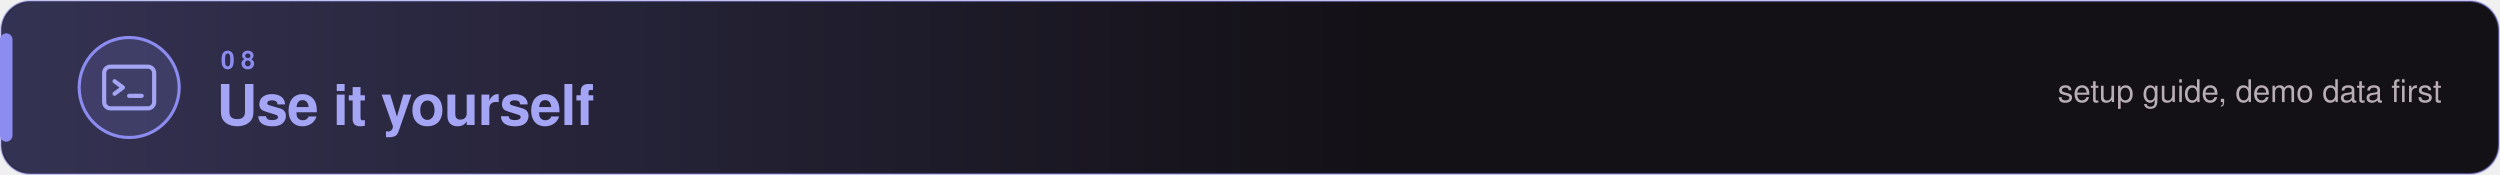
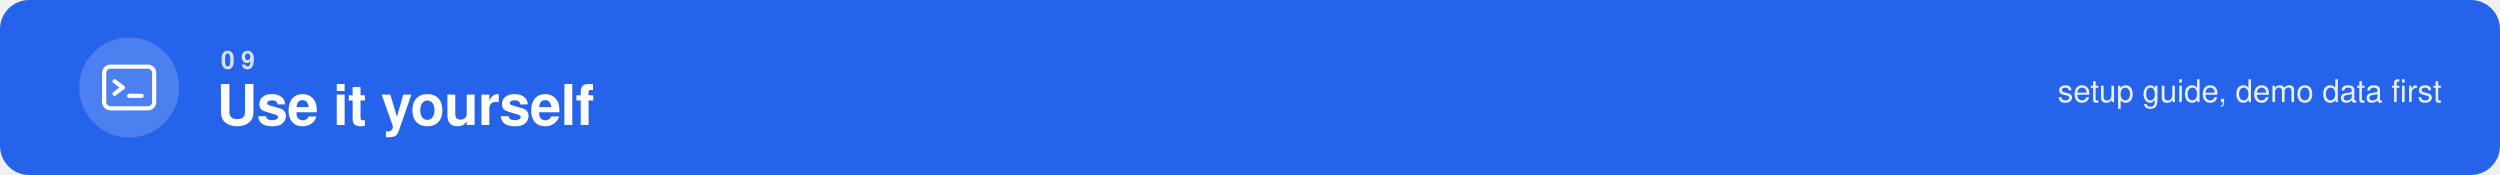
<svg xmlns="http://www.w3.org/2000/svg" width="1200" height="84" viewBox="0 0 1200 84" font-family="Segoe UI, -apple-system, Helvetica, Arial, sans-serif">
-   <defs>
-     <linearGradient id="g" x1="0" x2="1" y1="0" y2="0">
-       <stop offset="0" stop-color="#8b8bf0" stop-opacity=".28" />
-       <stop offset=".55" stop-color="#8b8bf0" stop-opacity="0" />
-     </linearGradient>
-   </defs>
-   <rect x="0.5" y="0.5" width="1199" height="83" rx="14" fill="#131016" stroke="#8b8bf0" stroke-opacity=".45" />
-   <rect x="1" y="1" width="1198" height="82" rx="14" fill="url(#g)" />
-   <rect x="0" y="16" width="6" height="52" rx="3" fill="#8b8bf0" />
-   <circle cx="62" cy="42" r="24" fill="#8b8bf0" fill-opacity=".16" stroke="#8b8bf0" stroke-width="1.5" />
-   <g transform="translate(62 42)" fill="none" stroke="#a5a5f5" stroke-width="2" stroke-linecap="round" stroke-linejoin="round">
+   <rect width="1200" height="84" rx="14" fill="#2563eb" />
+   <circle cx="62" cy="42" r="24" fill="#ffffff" fill-opacity=".18" />
+   <g transform="translate(62 42)" fill="none" stroke="#ffffff" stroke-width="2" stroke-linecap="round" stroke-linejoin="round">
    <rect x="-12" y="-10" width="24" height="20" rx="3" />
    <path d="M-7 -3 L-3 0 L-7 3" />
    <path d="M0 4 H6" />
  </g>
-   <text x="106" y="33" fill="#8b8bf0" font-size="12" font-weight="700" letter-spacing="3">08</text>
-   <text x="104" y="60" fill="#a5a5f5" font-size="27" font-weight="700" letter-spacing="-0.3">Use it yourself</text>
-   <text x="1172" y="49" fill="#b8aeb4" font-size="15" text-anchor="end">setup guide, demo data first</text>
+   <text x="106" y="33" fill="#ffffff" fill-opacity=".8" font-size="12" font-weight="700" letter-spacing="3">09</text>
+   <text x="104" y="60" fill="#ffffff" font-size="27" font-weight="700" letter-spacing="-0.3">Use it yourself</text>
+   <text x="1172" y="49" fill="#ffffff" fill-opacity=".9" font-size="15" text-anchor="end">setup guide, demo data first</text>
</svg>
